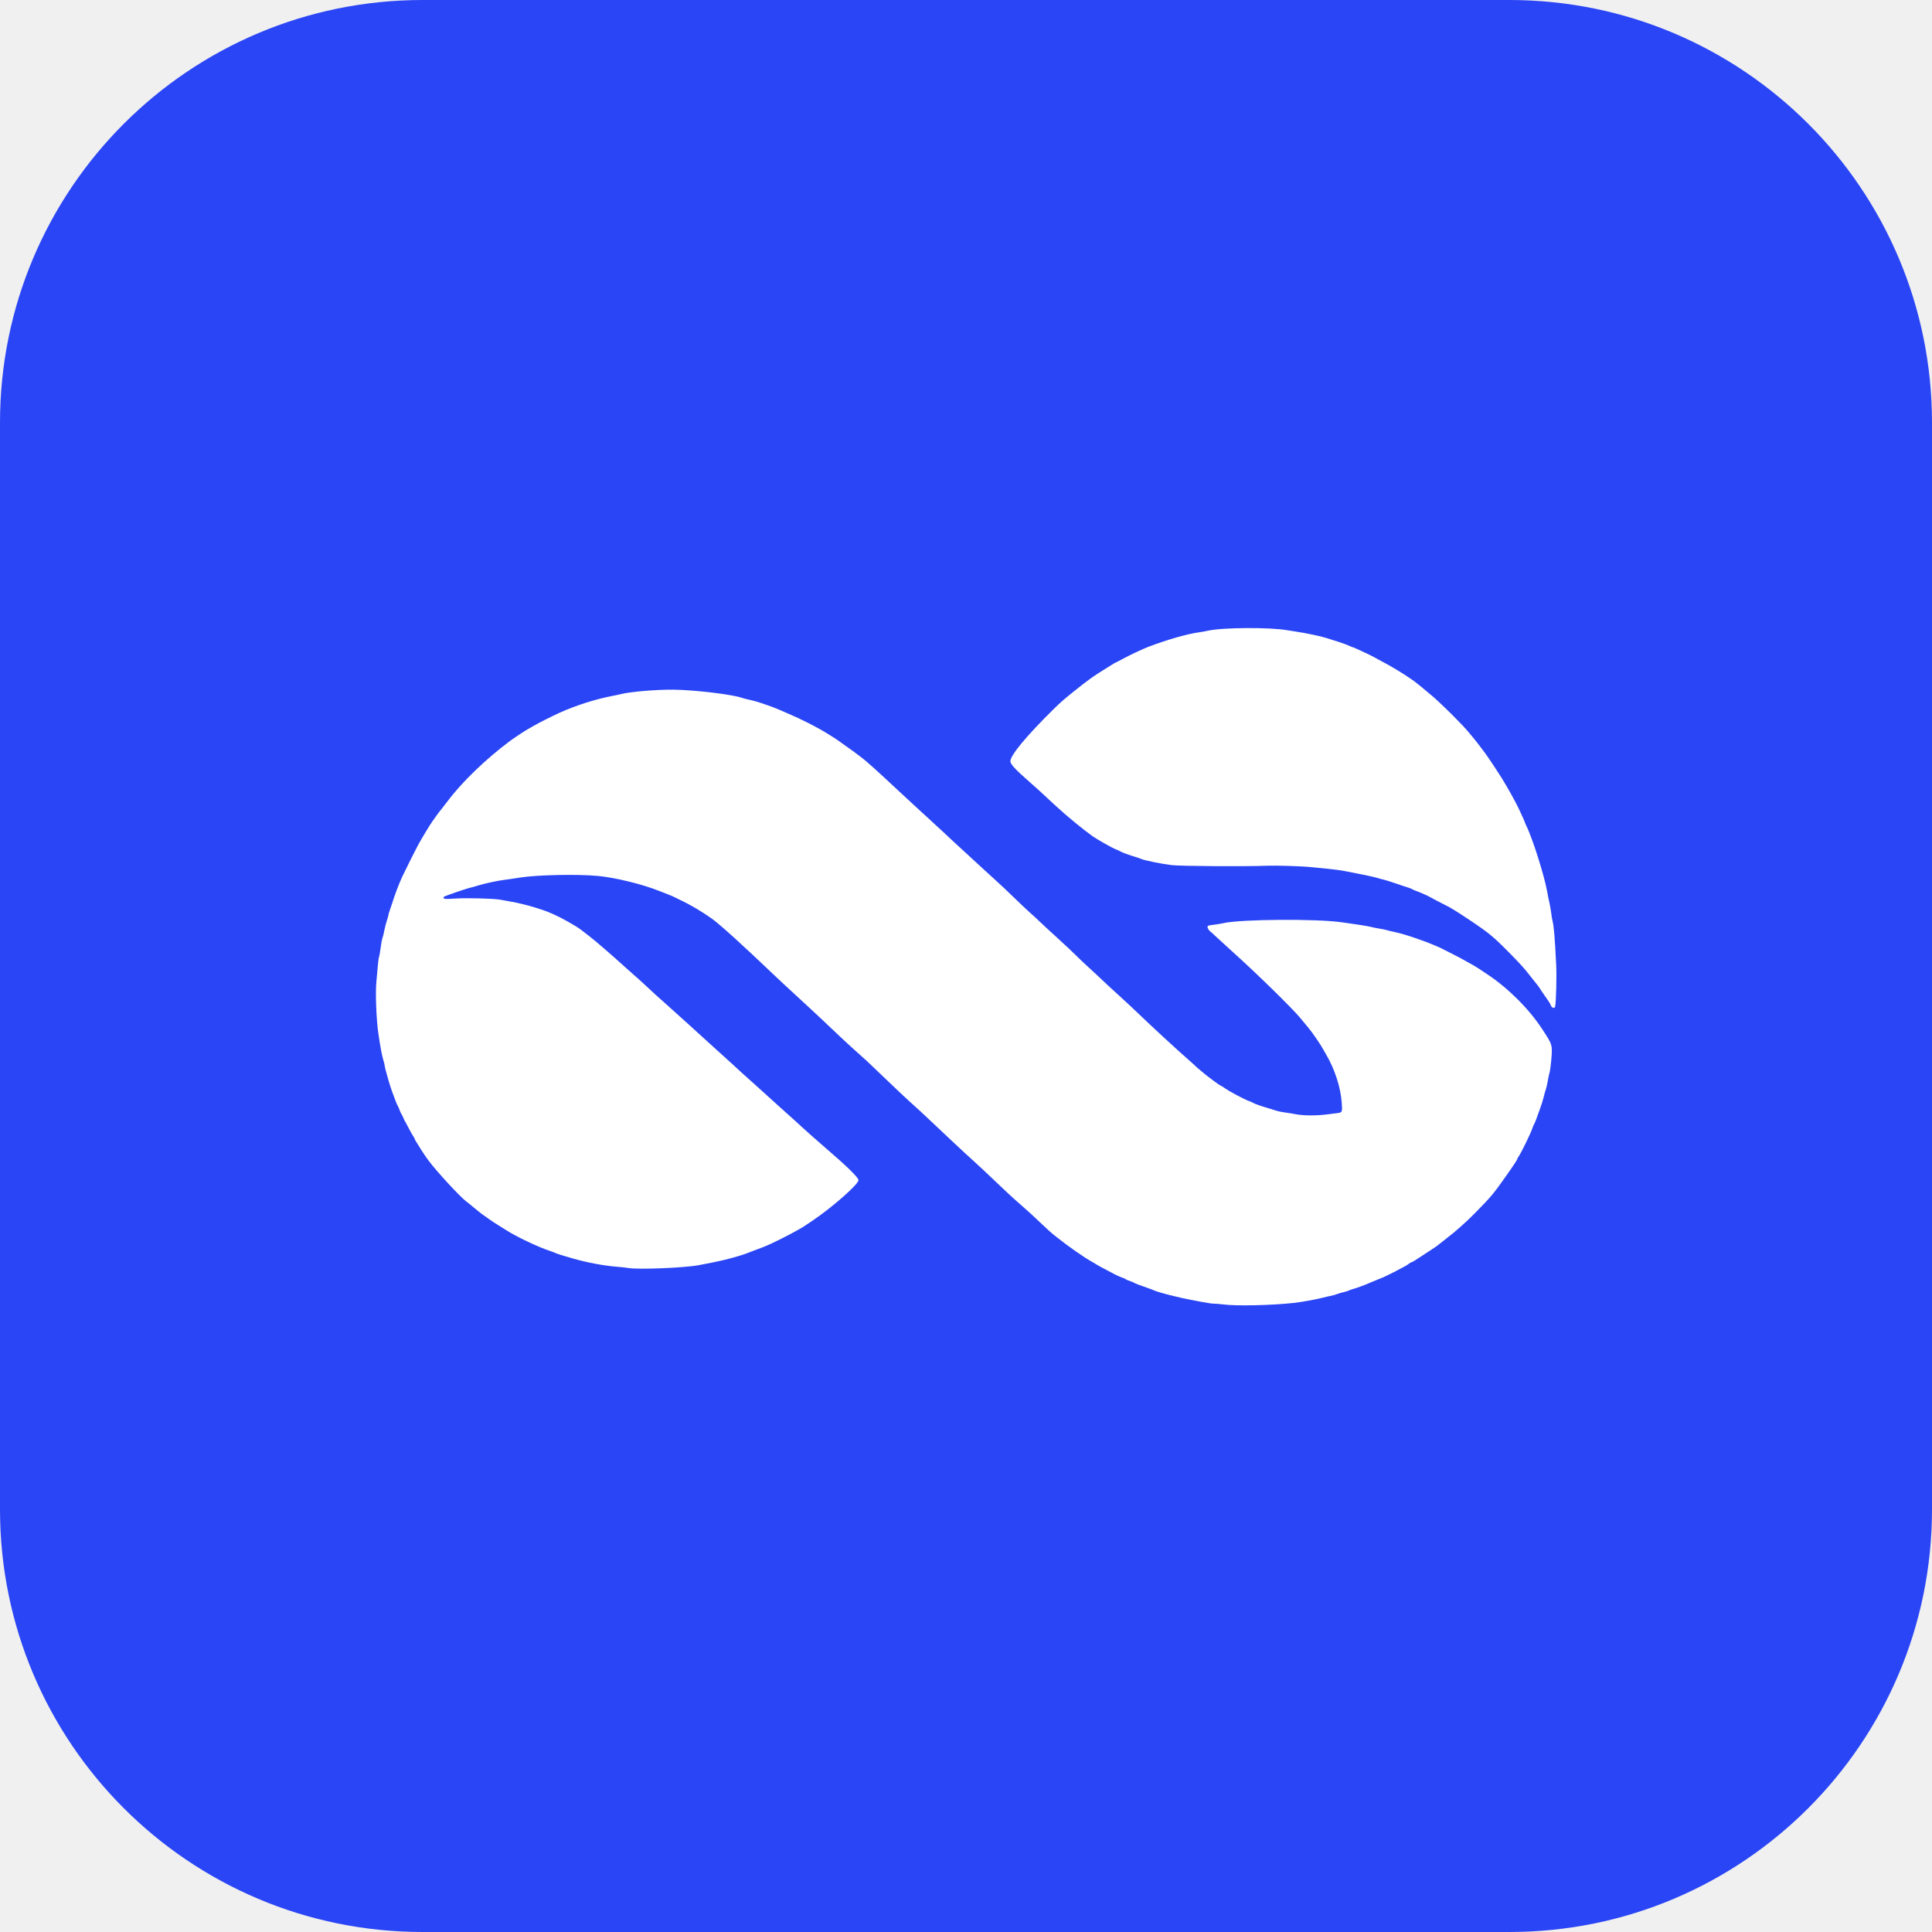
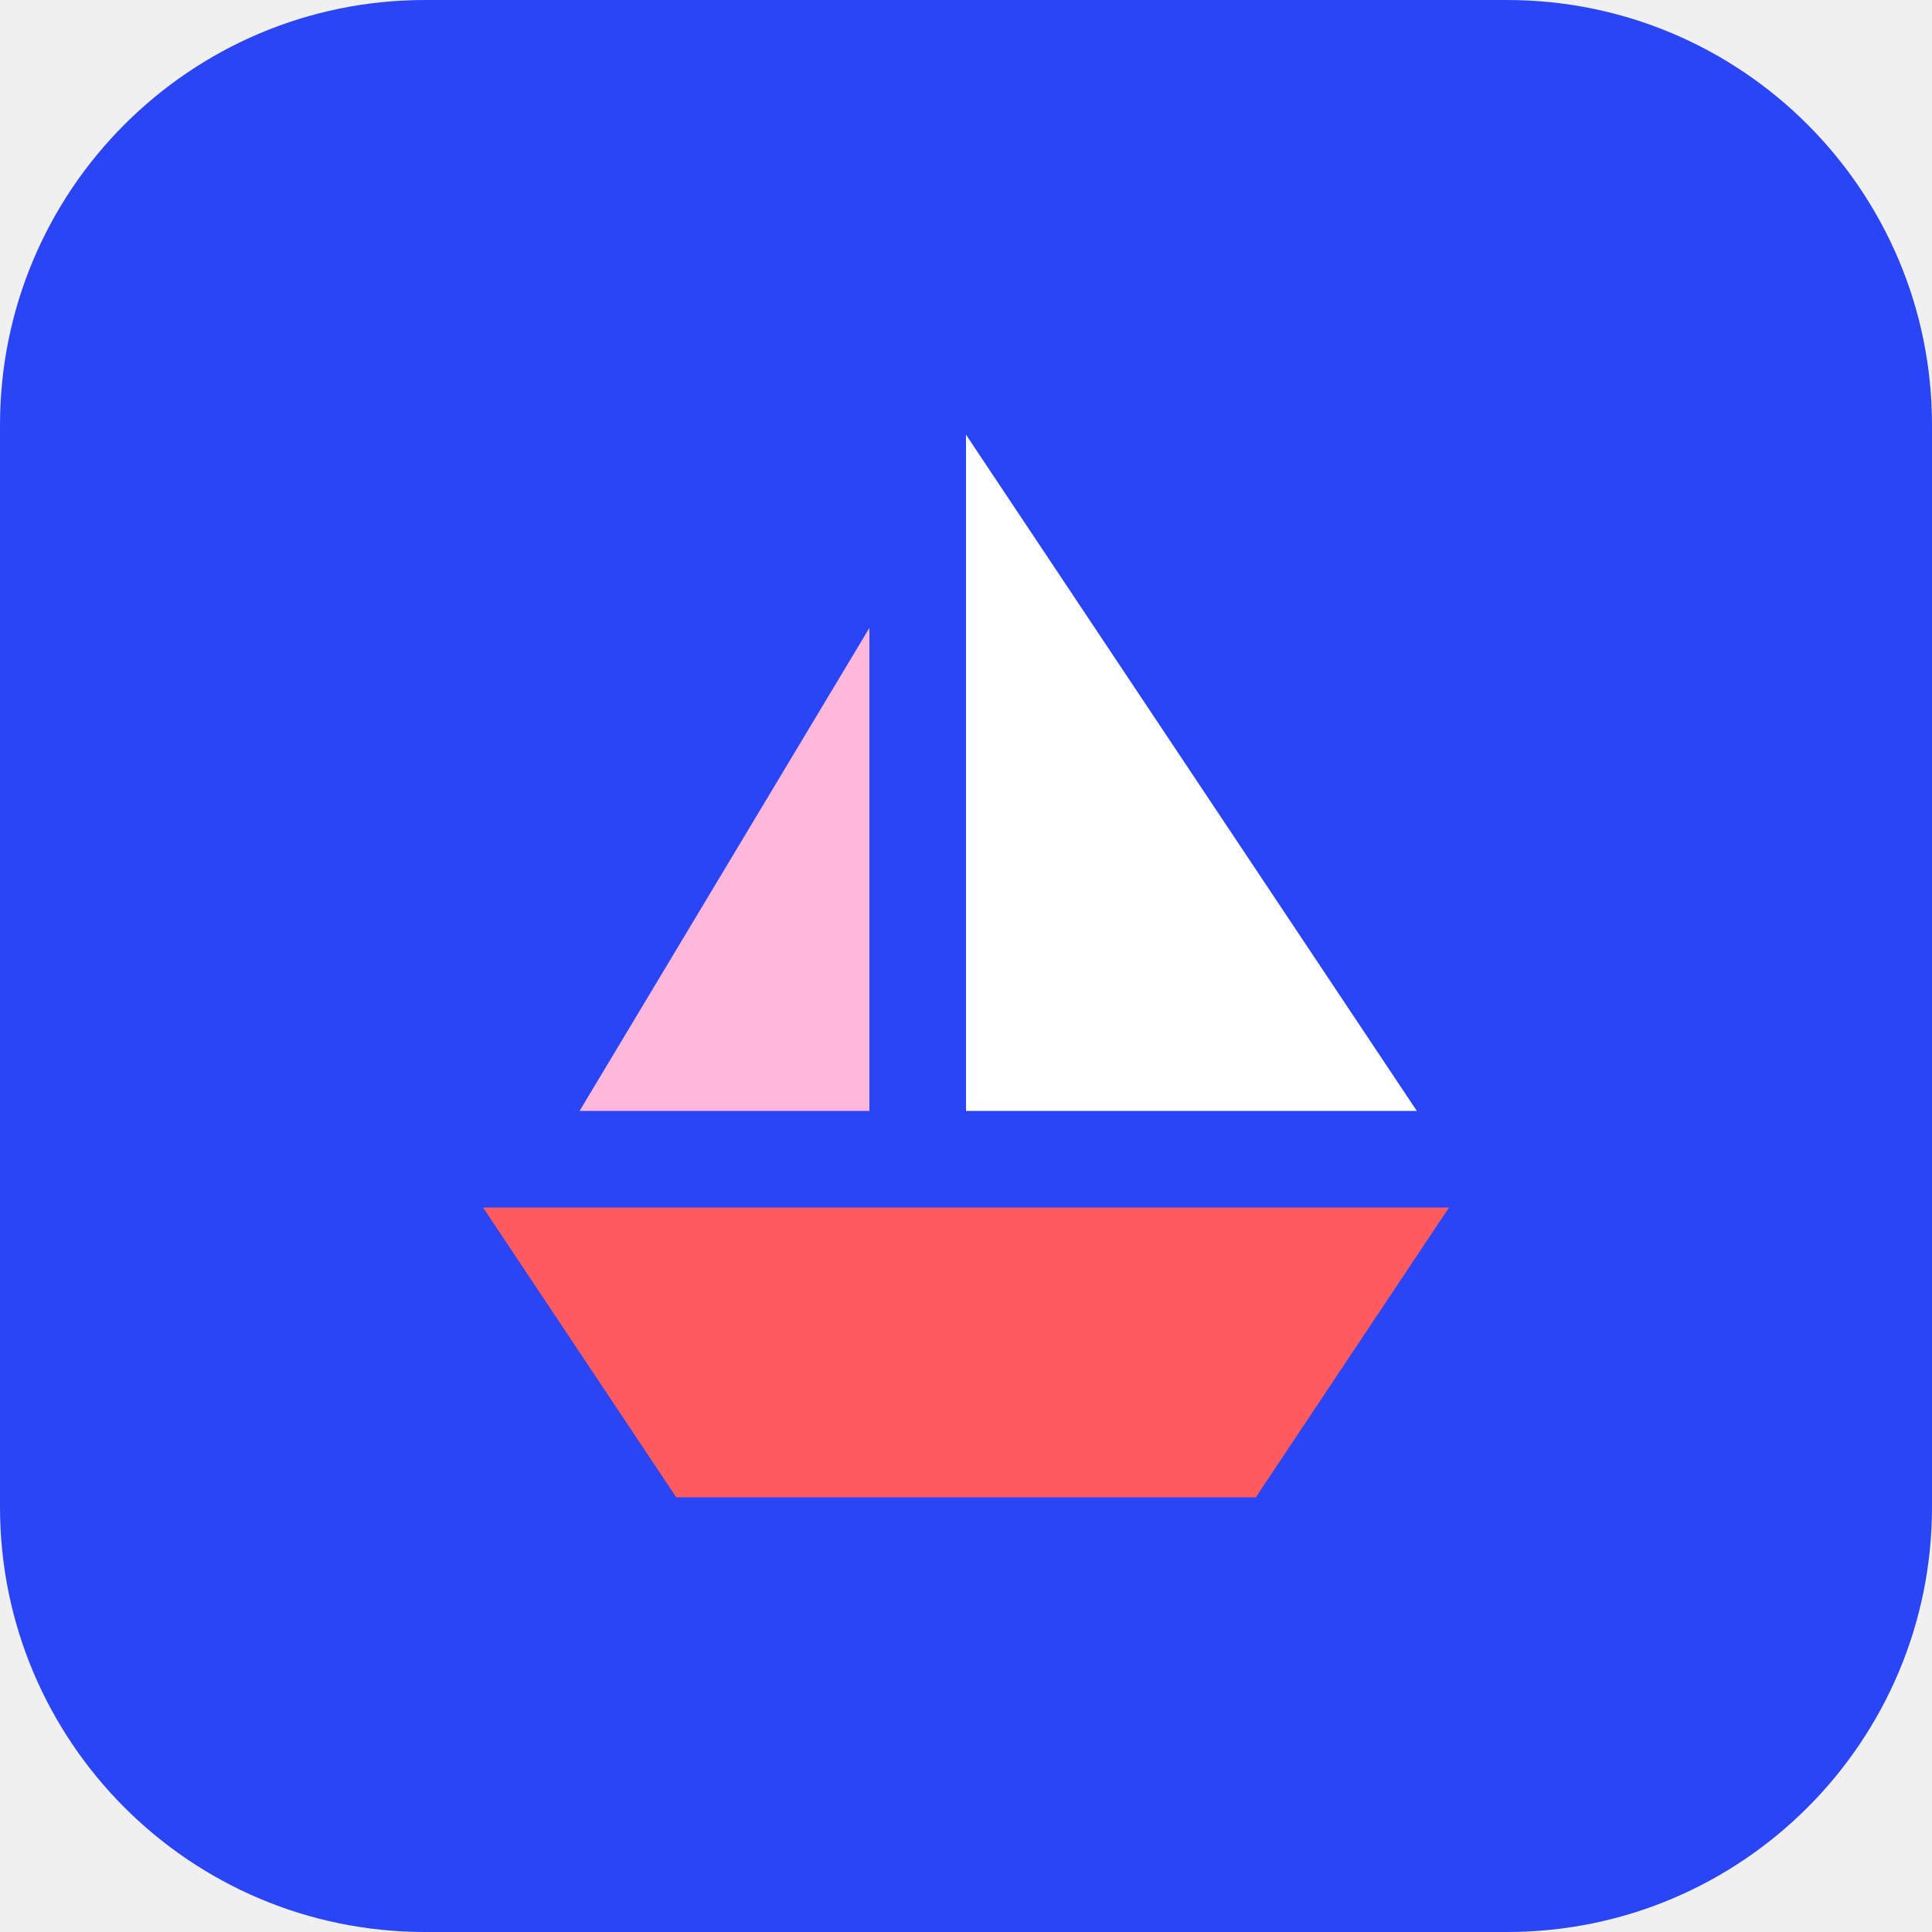
<svg xmlns="http://www.w3.org/2000/svg" viewBox="0 0 512 512">
-   <rect width="512" height="512" rx="112" fill="#2A45F5" />
-   <path transform="translate(91.0 157.6) scale(0.994)" fill="#fff" fill-rule="evenodd" d="M234.75 189.24C233.83 189.13 232.64 189.02 232.10 189.02C231.56 189.01 230.21 188.82 229.10 188.60C227.99 188.38 226.56 188.10 225.92 187.99C225.28 187.88 224.30 187.68 223.75 187.55C223.20 187.41 222.15 187.17 221.42 187.00C219.46 186.55 216.61 185.74 216.19 185.51C215.99 185.40 215.32 185.14 214.70 184.93C212.11 184.03 211.16 183.67 210.80 183.44C210.59 183.31 210.02 183.08 209.54 182.92C209.06 182.77 208.63 182.58 208.58 182.50C208.54 182.42 208.12 182.23 207.65 182.08C207.19 181.93 206.24 181.50 205.53 181.13C201.95 179.25 201.05 178.77 200.67 178.50C200.44 178.34 199.95 178.05 199.58 177.85C197.69 176.84 193.08 173.62 190.15 171.26C189.91 171.07 189.43 170.69 189.09 170.42C188.74 170.14 187.58 169.09 186.52 168.08C183.72 165.42 182.66 164.45 180.42 162.50C179.32 161.54 177.82 160.19 177.08 159.49C172.78 155.41 171.97 154.64 170.83 153.57C170.15 152.92 168.65 151.54 167.50 150.50C166.35 149.47 164.77 148.01 163.99 147.27C163.20 146.52 162.04 145.44 161.40 144.85C160.77 144.26 158.97 142.57 157.42 141.09C155.86 139.60 154.21 138.06 153.75 137.65C152.54 136.58 149.40 133.70 148.51 132.85C148.09 132.44 147.19 131.58 146.50 130.94C145.81 130.30 144.16 128.72 142.82 127.43C139.68 124.40 138.99 123.76 136.58 121.64C135.48 120.67 133.57 118.91 132.33 117.73C131.10 116.55 129.72 115.25 129.27 114.84C128.83 114.42 128.00 113.65 127.44 113.11C126.25 111.98 121.71 107.78 117.43 103.84C116.97 103.42 115.89 102.41 115.02 101.58C114.15 100.76 113.20 99.86 112.91 99.58C112.13 98.86 110.66 97.47 108.75 95.66C106.21 93.26 102.13 89.56 100.76 88.42C100.32 88.05 99.88 87.67 99.77 87.58C98.00 86.01 93.61 83.24 90.50 81.73C89.45 81.22 88.39 80.70 88.15 80.58C87.92 80.45 87.24 80.17 86.65 79.94C86.07 79.72 84.98 79.29 84.25 79.00C79.79 77.21 72.53 75.43 67.96 74.99C62.40 74.47 51.62 74.69 47.08 75.42C45.71 75.64 43.95 75.90 43.17 75.99C41.28 76.22 37.95 76.92 36.00 77.51C35.13 77.78 34.19 78.04 33.92 78.10C32.77 78.35 26.92 80.36 26.80 80.55C26.42 81.15 26.89 81.21 30.03 81.00C32.94 80.81 40.09 81.00 41.83 81.32C42.34 81.41 43.61 81.64 44.67 81.83C46.69 82.19 49.24 82.82 50.92 83.35C51.47 83.53 52.37 83.81 52.92 83.98C54.65 84.52 57.42 85.78 59.52 86.98C62.09 88.44 62.56 88.73 63.67 89.58C64.03 89.86 64.85 90.50 65.51 91.00C67.29 92.37 71.36 95.89 75.33 99.49C76.11 100.20 77.39 101.34 78.17 102.01C78.95 102.69 80.19 103.82 80.92 104.51C82.21 105.74 84.28 107.62 86.40 109.48C86.96 109.97 88.09 111.00 88.92 111.75C89.74 112.50 90.71 113.38 91.07 113.69C91.43 114.00 91.92 114.44 92.16 114.67C92.79 115.27 94.28 116.62 96.92 119.00C98.19 120.15 99.77 121.57 100.42 122.17C101.07 122.76 102.26 123.85 103.08 124.58C103.90 125.32 104.75 126.10 104.99 126.33C105.22 126.56 105.80 127.08 106.26 127.50C106.73 127.91 107.89 128.96 108.85 129.82C109.80 130.69 111.22 131.96 111.99 132.65C112.77 133.35 114.31 134.74 115.41 135.75C116.51 136.76 118.02 138.11 118.75 138.75C119.48 139.39 121.06 140.82 122.25 141.93C123.44 143.03 126.07 145.35 128.08 147.09C134.27 152.40 137.33 155.39 137.33 156.10C137.33 157.17 130.39 163.30 125.27 166.75C124.45 167.30 123.48 167.96 123.10 168.21C121.62 169.22 117.60 171.35 114.17 172.96C112.62 173.68 111.51 174.13 109.33 174.91C108.74 175.12 107.99 175.41 107.67 175.55C106.75 175.94 103.95 176.77 101.64 177.33C99.70 177.80 98.29 178.09 94.77 178.75C90.92 179.48 78.62 179.97 75.99 179.51C75.49 179.42 74.03 179.26 72.75 179.16C69.41 178.89 65.10 178.09 61.33 177.02C58.69 176.28 56.87 175.70 56.46 175.48C56.25 175.37 55.67 175.15 55.17 174.99C52.19 174.05 46.01 171.12 43.42 169.42C42.96 169.12 42.06 168.56 41.42 168.18C40.77 167.80 39.57 167.00 38.75 166.41C37.93 165.82 37.06 165.21 36.83 165.05C36.60 164.89 35.74 164.20 34.92 163.51C34.09 162.81 33.12 162.03 32.75 161.76C31.16 160.58 24.92 153.83 22.81 151.00C21.94 149.84 20.88 148.26 20.25 147.19C20.07 146.88 19.71 146.32 19.46 145.94C19.21 145.56 19.00 145.17 19.00 145.06C19.00 144.96 18.86 144.70 18.69 144.48C18.52 144.26 17.95 143.26 17.43 142.26C16.91 141.25 16.42 140.35 16.35 140.26C16.28 140.16 16.12 139.82 16.00 139.50C15.88 139.18 15.65 138.73 15.49 138.50C15.34 138.27 15.12 137.78 15.00 137.42C14.88 137.05 14.68 136.59 14.55 136.39C14.41 136.18 14.12 135.51 13.89 134.89C13.66 134.26 13.24 133.15 12.97 132.42C12.69 131.68 12.26 130.33 12.01 129.42C11.76 128.50 11.42 127.30 11.27 126.76C11.12 126.21 11.00 125.63 11.00 125.48C11.00 125.32 10.82 124.60 10.60 123.89C10.26 122.76 9.83 120.46 9.33 117.00C8.77 113.18 8.50 106.13 8.81 103.05C8.91 101.97 9.08 100.17 9.17 99.05C9.26 97.93 9.41 96.81 9.51 96.55C9.61 96.29 9.80 95.19 9.94 94.10C10.07 93.01 10.29 91.87 10.41 91.57C10.54 91.26 10.77 90.35 10.91 89.55C11.06 88.74 11.37 87.55 11.59 86.89C11.82 86.23 12.00 85.57 12.00 85.43C12.00 85.28 12.16 84.73 12.35 84.20C12.54 83.68 12.84 82.80 13.01 82.25C13.66 80.11 14.88 76.92 15.70 75.17C16.51 73.44 19.31 67.85 19.91 66.75C20.94 64.86 23.18 61.17 23.81 60.32C24.05 59.99 24.51 59.35 24.82 58.90C25.13 58.45 25.70 57.71 26.08 57.25C26.45 56.79 27.18 55.85 27.70 55.17C31.55 50.00 37.93 43.84 44.47 38.96C45.40 38.26 48.70 36.09 49.17 35.86C49.40 35.75 50.07 35.36 50.67 35.00C51.74 34.35 55.92 32.24 57.67 31.46C62.12 29.47 67.25 27.84 71.71 26.99C72.61 26.82 73.62 26.60 73.96 26.51C76.38 25.88 83.39 25.28 87.92 25.32C93.55 25.37 103.93 26.62 106.31 27.52C106.55 27.62 107.39 27.83 108.17 28.00C109.47 28.28 110.57 28.60 112.50 29.27C112.91 29.42 113.66 29.68 114.17 29.85C114.67 30.03 115.50 30.36 116.00 30.58C116.50 30.80 117.55 31.25 118.33 31.59C122.10 33.19 126.15 35.25 128.92 36.96C129.38 37.25 130.12 37.71 130.58 37.99C131.04 38.28 131.72 38.73 132.08 39.00C132.45 39.28 133.35 39.92 134.08 40.43C135.57 41.47 136.04 41.81 137.94 43.25C139.60 44.51 141.41 46.13 148.78 53.00C150.70 54.79 152.97 56.89 153.83 57.67C154.69 58.45 155.59 59.27 155.84 59.50C156.08 59.73 157.05 60.63 158.00 61.50C158.95 62.37 159.85 63.20 159.99 63.33C161.28 64.55 165.26 68.24 165.92 68.82C166.66 69.48 170.16 72.70 170.82 73.33C170.97 73.47 171.91 74.33 172.92 75.24C175.08 77.19 176.79 78.80 179.75 81.67C180.94 82.83 182.52 84.30 183.25 84.95C183.98 85.59 185.15 86.66 185.83 87.33C186.52 87.99 188.57 89.89 190.40 91.55C192.22 93.20 194.39 95.24 195.23 96.08C196.07 96.92 197.53 98.31 198.48 99.17C199.43 100.02 200.52 101.03 200.90 101.40C201.98 102.45 205.36 105.59 207.58 107.59C208.68 108.58 210.48 110.26 211.58 111.32C215.31 114.92 222.43 121.49 225.50 124.16C226.28 124.84 226.99 125.48 227.08 125.59C227.46 126.02 230.54 128.55 231.49 129.21C231.73 129.37 232.25 129.76 232.67 130.08C233.08 130.41 233.64 130.78 233.92 130.90C234.19 131.03 234.60 131.28 234.83 131.45C236.04 132.35 240.32 134.64 241.50 135.02C241.82 135.12 242.26 135.31 242.47 135.45C242.93 135.74 244.75 136.38 246.64 136.92C247.40 137.14 248.34 137.43 248.72 137.57C249.10 137.71 250.05 137.91 250.83 138.01C251.61 138.11 252.99 138.34 253.89 138.51C255.90 138.91 259.39 138.93 262.17 138.57C263.22 138.43 264.47 138.27 264.95 138.22C266.31 138.07 266.36 137.95 266.17 135.41C265.85 131.24 264.32 126.54 262.01 122.58C261.74 122.12 261.36 121.45 261.15 121.09C260.95 120.72 260.66 120.24 260.51 120.01C260.35 119.77 259.80 118.95 259.28 118.17C258.77 117.39 257.85 116.15 257.24 115.42C256.64 114.68 255.68 113.52 255.11 112.84C253.02 110.30 243.35 100.84 237.25 95.37C235.51 93.80 233.41 91.88 232.58 91.10C231.76 90.31 231.04 89.67 230.98 89.67C230.93 89.67 230.75 89.41 230.57 89.09C230.15 88.31 230.31 88.19 232.08 87.99C232.89 87.90 234.01 87.72 234.57 87.58C239.09 86.51 259.63 86.36 266.25 87.35C267.44 87.53 269.47 87.82 270.75 88.00C272.03 88.19 273.46 88.44 273.92 88.56C274.38 88.69 275.35 88.89 276.08 89.00C276.82 89.11 277.75 89.30 278.17 89.43C278.58 89.56 279.48 89.77 280.17 89.91C282.71 90.43 287.76 92.12 291.25 93.62C292.50 94.16 292.73 94.26 293.46 94.66C293.62 94.74 294.46 95.17 295.33 95.60C296.20 96.03 297.33 96.62 297.85 96.90C298.36 97.18 299.24 97.68 299.82 98.00C300.39 98.32 301.09 98.71 301.36 98.86C301.63 99.01 302.13 99.32 302.47 99.54C302.81 99.77 303.89 100.48 304.87 101.13C310.44 104.80 316.04 110.36 319.57 115.75C322.41 120.07 322.38 119.96 322.02 124.25C321.92 125.44 321.73 126.83 321.59 127.33C321.45 127.84 321.22 128.92 321.08 129.75C320.94 130.58 320.71 131.58 320.56 131.98C320.41 132.38 320.16 133.28 320.00 133.98C319.83 134.68 319.42 136.00 319.08 136.92C318.74 137.83 318.29 139.09 318.08 139.70C317.86 140.31 317.58 140.99 317.45 141.20C317.31 141.41 317.11 141.88 317.00 142.25C316.64 143.44 313.89 149.08 313.32 149.80C313.15 150.03 313.00 150.29 313.00 150.39C313.00 150.62 311.94 152.22 309.56 155.58C306.55 159.83 305.95 160.54 301.67 164.90C299.45 167.16 296.22 170.04 294.25 171.50C293.70 171.91 292.85 172.58 292.35 173.00C291.86 173.41 291.20 173.90 290.90 174.08C290.60 174.27 289.50 174.98 288.47 175.68C285.92 177.38 284.92 178.00 284.71 178.00C284.61 178.00 284.31 178.18 284.05 178.39C283.80 178.61 283.25 178.95 282.83 179.15C282.42 179.35 281.63 179.77 281.08 180.08C280.53 180.39 279.93 180.70 279.75 180.77C279.57 180.84 279.01 181.11 278.50 181.38C277.61 181.85 277.05 182.09 275.17 182.83C274.66 183.02 273.95 183.32 273.58 183.49C272.63 183.94 269.88 184.95 269.00 185.17C268.59 185.28 268.17 185.43 268.07 185.51C267.97 185.59 267.39 185.77 266.77 185.92C266.16 186.06 265.30 186.31 264.87 186.48C264.44 186.65 263.78 186.84 263.42 186.90C263.05 186.96 262.04 187.19 261.17 187.41C259.15 187.93 255.37 188.61 253.33 188.83C247.31 189.47 238.15 189.68 234.75 189.24ZM322.09 109.80C321.95 109.59 321.83 109.36 321.83 109.29C321.83 109.14 321.04 107.93 320.01 106.50C319.65 106.00 319.22 105.36 319.07 105.08C318.91 104.81 318.40 104.12 317.93 103.55C317.47 102.98 316.81 102.15 316.47 101.71C314.85 99.63 313.90 98.57 311.07 95.69C306.61 91.16 305.45 90.20 300.31 86.77C296.60 84.30 295.24 83.46 293.96 82.84C293.26 82.51 289.91 80.75 289.25 80.37C288.76 80.10 286.32 79.05 285.83 78.92C285.60 78.85 285.23 78.68 285.00 78.53C284.77 78.39 284.13 78.14 283.58 77.98C283.03 77.82 281.61 77.35 280.42 76.93C279.22 76.52 277.88 76.10 277.42 75.99C276.96 75.89 276.13 75.67 275.58 75.49C274.66 75.21 271.54 74.55 266.92 73.67C265.91 73.48 263.88 73.21 262.42 73.07C260.95 72.94 259.04 72.75 258.17 72.65C255.75 72.38 248.86 72.16 246.25 72.26C240.68 72.49 223.33 72.38 220.83 72.10C218.52 71.84 213.41 70.81 212.80 70.48C212.64 70.39 211.92 70.15 211.21 69.93C209.21 69.32 207.64 68.74 207.00 68.37C206.68 68.19 206.23 67.98 206.00 67.91C205.32 67.71 200.99 65.27 199.78 64.42C197.37 62.71 192.79 58.96 190.40 56.73C190.12 56.47 189.52 55.92 189.07 55.52C188.62 55.11 187.69 54.24 187.00 53.59C186.31 52.93 184.55 51.34 183.08 50.05C179.08 46.54 177.83 45.20 177.83 44.39C177.83 42.83 182.05 37.72 189.17 30.69C191.07 28.80 192.17 27.84 194.94 25.63C198.61 22.70 200.01 21.69 202.75 20.01C203.21 19.73 204.11 19.17 204.75 18.76C205.39 18.35 205.98 18.01 206.05 18.01C206.13 18.00 206.88 17.62 207.72 17.15C209.48 16.18 213.09 14.48 214.67 13.88C219.73 11.96 224.94 10.47 228.17 10.02C228.85 9.93 229.90 9.74 230.50 9.60C234.43 8.72 247.11 8.65 251.75 9.49C252.21 9.57 253.18 9.73 253.92 9.83C256.57 10.22 260.62 11.07 262.08 11.55C262.54 11.70 263.40 11.97 264.00 12.16C265.74 12.68 267.53 13.32 268.26 13.67C268.63 13.85 269.01 14.00 269.09 14.00C269.18 14.00 269.62 14.18 270.08 14.40C270.54 14.62 271.55 15.09 272.33 15.44C273.51 15.96 275.40 16.95 278.75 18.81C280.11 19.56 282.72 21.16 283.81 21.91C284.48 22.37 285.20 22.86 285.40 23.00C285.88 23.32 289.09 25.95 290.58 27.24C291.90 28.38 295.11 31.47 296.89 33.32C297.55 34.00 298.27 34.75 298.51 34.99C299.47 35.95 302.13 39.18 303.47 41.00C303.77 41.41 304.33 42.16 304.70 42.67C305.07 43.17 306.01 44.56 306.79 45.75C308.82 48.84 309.15 49.38 310.12 51.06C310.37 51.50 310.78 52.22 311.03 52.64C311.28 53.07 311.69 53.83 311.96 54.33C312.22 54.84 312.53 55.40 312.63 55.58C313.00 56.21 315.00 60.52 315.00 60.68C315.00 60.77 315.15 61.14 315.33 61.50C316.92 64.60 320.12 74.66 320.91 79.00C321.11 80.15 321.40 81.57 321.55 82.17C321.69 82.76 321.89 83.92 322.00 84.75C322.10 85.58 322.25 86.51 322.34 86.83C322.73 88.32 322.97 91.12 323.34 98.58C323.50 101.62 323.33 108.57 323.07 109.79C322.97 110.28 322.43 110.28 322.09 109.80Z" />
+   <rect width="512" height="512" rx="112.64" fill="#2A45F5" />
+   <polygon fill="#FF5A5F" points="128,320 384,320 332.8,396.8 179.2,396.8" />
+   <polygon fill="#FFFFFF" points="256,115.2 256,294.4 375.467,294.4" />
+   <polygon fill="#FFB8DC" points="230.4,166.4 230.4,294.4 153.6,294.4" />
</svg>
